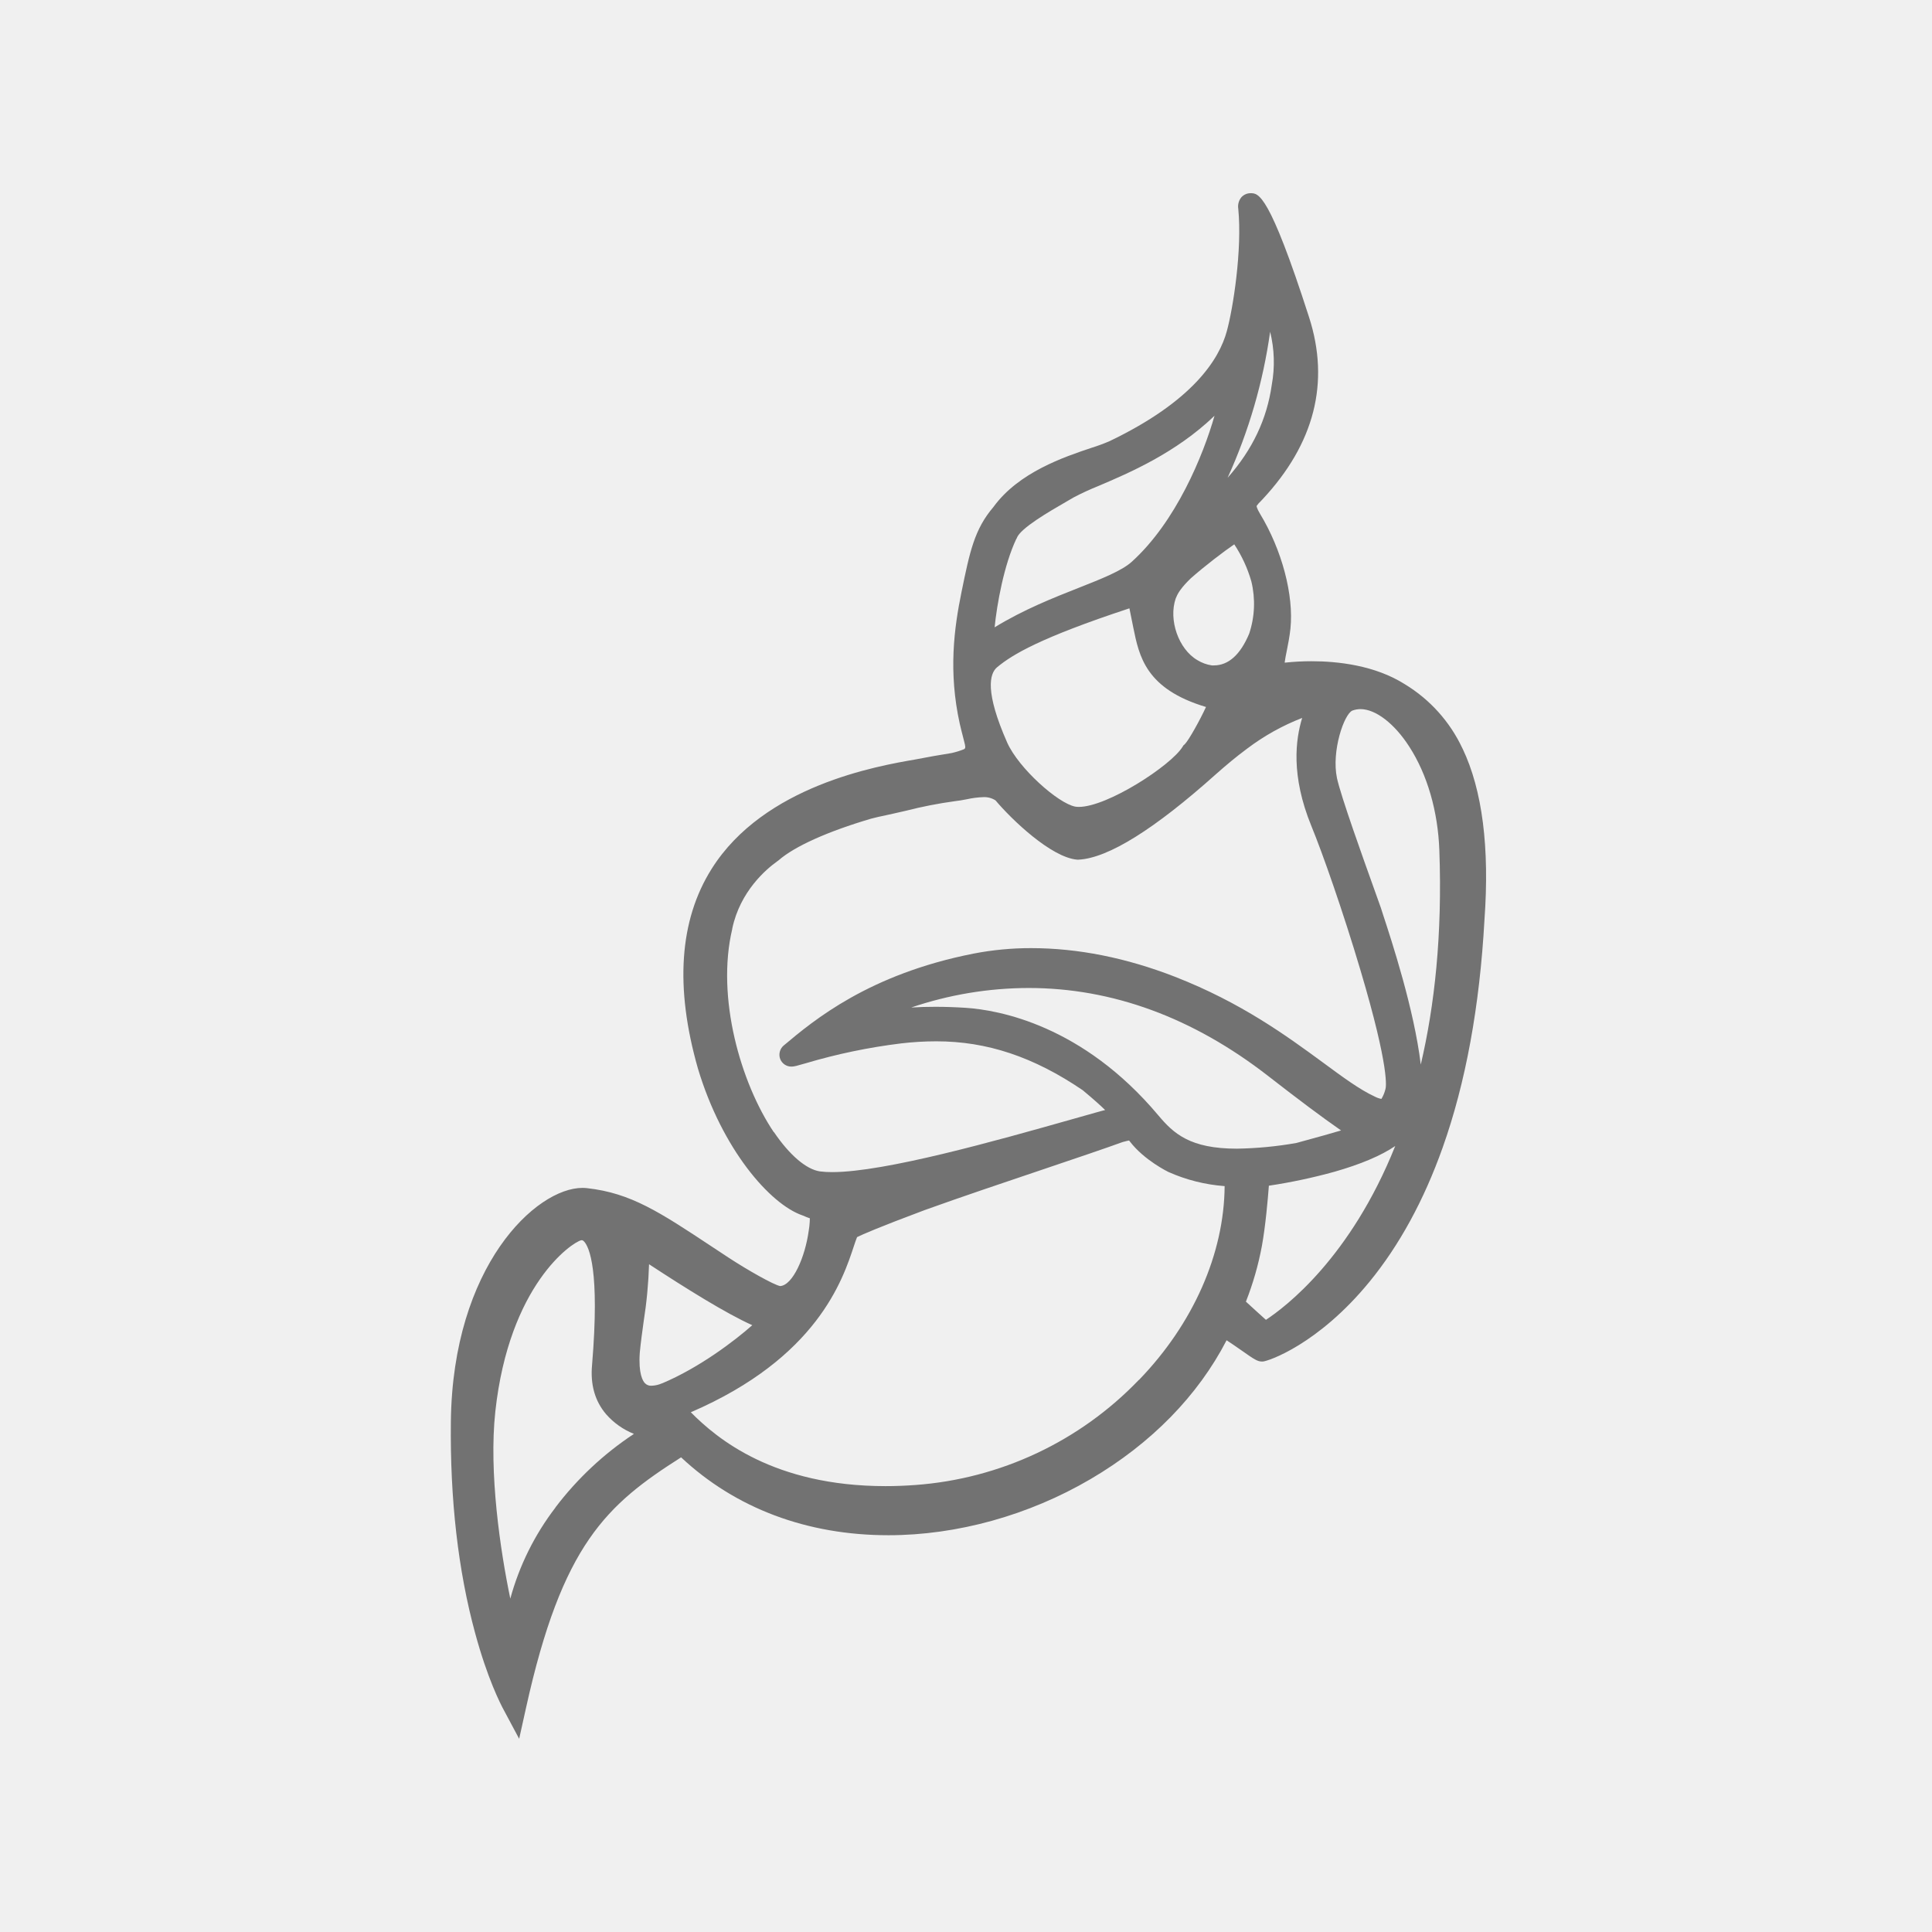
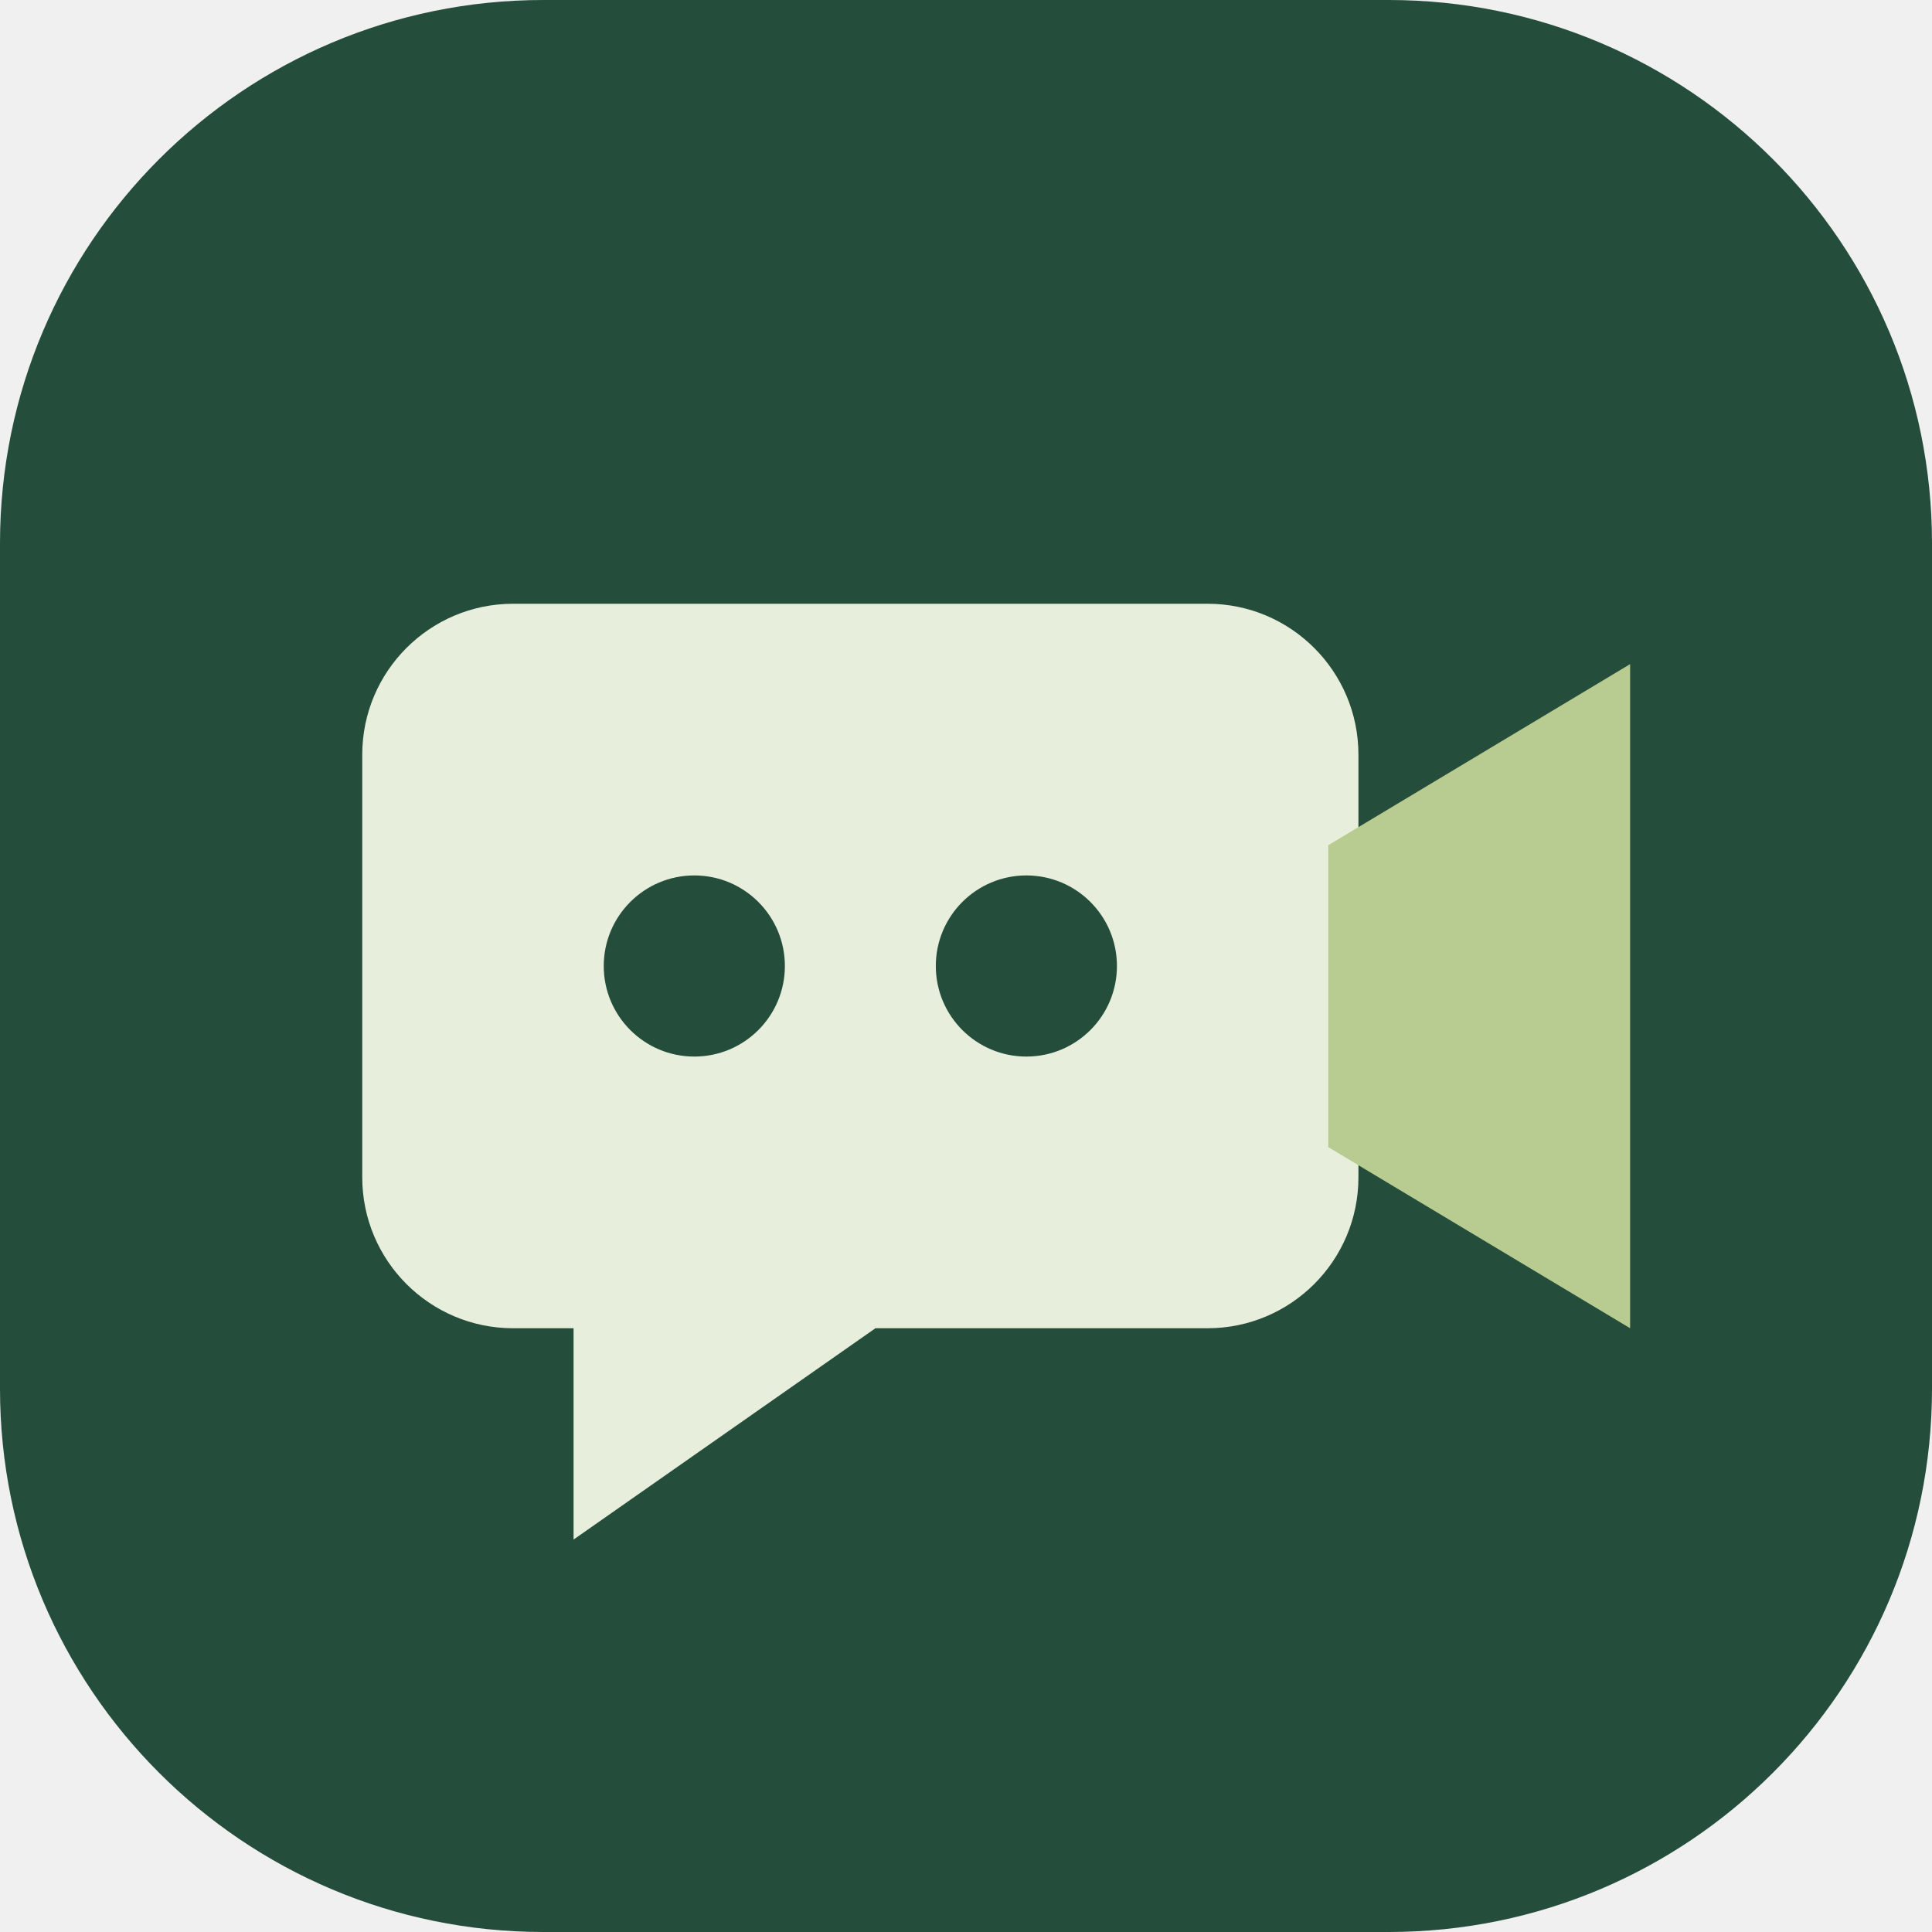
- <svg xmlns="http://www.w3.org/2000/svg" width="60" height="60" viewBox="0 0 60 60" fill="none">
-   <path d="M45.418 23.244C45.032 22.417 44.409 21.722 43.628 21.249C42.699 20.66 41.54 20.535 40.731 20.535C40.459 20.535 40.187 20.549 39.916 20.578H39.896C39.91 20.466 39.939 20.322 39.963 20.205C40.004 20 40.05 19.766 40.076 19.523C40.183 18.482 39.813 17.08 39.13 15.954C39.022 15.775 39.025 15.713 39.025 15.713C39.06 15.662 39.099 15.616 39.145 15.574L39.207 15.509C40.821 13.781 41.308 11.881 40.654 9.851C39.415 6 39.083 6 38.84 6C38.786 5.999 38.732 6.01 38.683 6.032C38.633 6.054 38.589 6.086 38.552 6.126C38.512 6.175 38.482 6.231 38.466 6.292C38.449 6.354 38.445 6.417 38.455 6.48C38.581 7.757 38.293 9.585 38.101 10.281C37.866 11.156 37.045 12.462 34.453 13.703C34.271 13.781 34.085 13.849 33.896 13.908C33.05 14.191 31.637 14.664 30.852 15.745C30.26 16.439 30.117 17.134 29.86 18.389C29.632 19.504 29.448 20.863 29.808 22.484C29.845 22.645 29.88 22.779 29.911 22.899C29.933 22.984 29.953 23.058 29.967 23.123L29.998 23.116L29.966 23.125C29.99 23.221 29.974 23.244 29.94 23.267C29.815 23.317 29.687 23.356 29.556 23.386C29.172 23.447 28.788 23.515 28.421 23.587C27.254 23.788 23.725 24.396 22.1 26.984C21.096 28.579 20.954 30.663 21.675 33.185C22.423 35.681 23.907 37.397 24.923 37.746L24.939 37.752C25.012 37.785 25.082 37.812 25.151 37.836C25.151 37.906 25.144 37.991 25.135 38.087C25.128 38.129 25.121 38.175 25.115 38.225C25.004 39.039 24.62 39.917 24.228 39.94C24.022 39.9 23.204 39.436 22.625 39.056C22.439 38.935 22.263 38.819 22.097 38.708C20.481 37.639 19.59 37.05 18.229 36.899C18.182 36.894 18.136 36.891 18.089 36.891C16.649 36.891 14.057 39.316 14.002 44.148C13.974 46.57 14.228 48.782 14.758 50.726C15.136 52.12 15.539 52.914 15.656 53.126L16.123 54L16.336 53.04C17.459 47.952 18.845 46.726 21.152 45.259C22.843 46.843 25.063 47.678 27.592 47.678C29.723 47.678 31.953 47.059 33.869 45.934C35.752 44.83 37.205 43.342 38.093 41.623C38.241 41.719 38.42 41.843 38.538 41.926C38.96 42.222 39.049 42.284 39.2 42.284H39.214C39.379 42.277 40.936 41.755 42.53 39.807C43.457 38.675 44.221 37.276 44.801 35.645C45.519 33.629 45.953 31.248 46.101 28.571C46.264 26.322 46.035 24.532 45.422 23.249L45.418 23.244ZM39.445 10.303C39.579 10.843 39.596 11.405 39.496 11.952C39.346 13.016 38.895 13.968 38.125 14.837C38.781 13.397 39.226 11.87 39.445 10.303V10.303ZM38.331 16.905C38.566 17.259 38.745 17.648 38.862 18.057C38.992 18.593 38.969 19.155 38.795 19.678C38.52 20.334 38.15 20.665 37.696 20.665H37.635C37.475 20.641 37.322 20.585 37.184 20.5C36.6 20.158 36.285 19.252 36.512 18.587C36.522 18.568 36.53 18.548 36.539 18.527C36.577 18.431 36.683 18.247 36.979 17.962C37.401 17.588 38.018 17.117 38.329 16.906L38.331 16.905ZM31.573 16.724L31.579 16.714V16.704C31.703 16.397 32.563 15.899 33.133 15.57C33.204 15.528 33.275 15.487 33.346 15.446C33.596 15.315 33.852 15.197 34.114 15.092C35.052 14.693 36.514 14.071 37.718 12.912C37.368 14.137 36.528 16.2 35.145 17.449C34.838 17.726 34.218 17.972 33.499 18.256C32.724 18.562 31.793 18.928 30.889 19.482C30.959 18.776 31.177 17.543 31.568 16.724H31.573ZM30.973 20.716C31.438 20.332 32.288 19.811 35.075 18.892C35.094 18.978 35.116 19.09 35.137 19.2C35.155 19.284 35.173 19.379 35.194 19.482C35.377 20.383 35.578 21.395 37.453 21.956C37.278 22.34 36.919 22.989 36.794 23.113L36.753 23.148L36.724 23.195C36.359 23.781 34.388 25.059 33.505 25.059C33.467 25.059 33.429 25.056 33.391 25.05C32.859 24.948 31.638 23.863 31.279 23.061C30.585 21.488 30.727 20.92 30.968 20.72L30.973 20.716ZM24.029 35.158C23.008 33.638 22.234 30.983 22.741 28.848V28.838C22.986 27.677 23.797 26.993 24.132 26.753L24.18 26.718C24.677 26.284 25.695 25.826 27.047 25.426C27.238 25.376 27.344 25.354 27.349 25.354C27.598 25.302 27.869 25.239 28.133 25.179C28.633 25.051 29.139 24.952 29.65 24.882C29.777 24.869 29.905 24.845 30.028 24.821C30.194 24.784 30.363 24.762 30.533 24.756C30.669 24.748 30.803 24.784 30.917 24.857C31.418 25.453 32.645 26.628 33.45 26.697H33.474H33.501C34.416 26.648 35.852 25.754 37.768 24.038C38.093 23.75 38.396 23.499 38.692 23.279L38.729 23.251C39.252 22.855 39.828 22.533 40.44 22.296C40.239 22.953 40.08 24.075 40.727 25.656C41.065 26.474 41.712 28.317 42.248 30.122C43.172 33.23 43.043 33.778 43.025 33.828C42.999 33.934 42.957 34.035 42.901 34.128C42.829 34.114 42.759 34.09 42.694 34.055C42.229 33.84 41.707 33.456 41.096 33.005C39.963 32.174 38.555 31.141 36.494 30.336C34.98 29.746 33.475 29.445 32.022 29.445C31.42 29.444 30.82 29.501 30.229 29.616C26.982 30.256 25.27 31.688 24.352 32.458L24.345 32.463C24.285 32.512 24.241 32.579 24.22 32.653C24.199 32.728 24.201 32.808 24.227 32.881C24.253 32.953 24.302 33.015 24.365 33.059C24.428 33.102 24.503 33.125 24.58 33.124C24.664 33.124 24.745 33.101 25.015 33.023C25.988 32.733 26.983 32.526 27.991 32.403C28.352 32.361 28.715 32.339 29.079 32.339C30.65 32.339 32.096 32.819 33.626 33.858C33.977 34.151 34.191 34.345 34.321 34.473L34.188 34.507L33.26 34.769C30.961 35.419 27.487 36.401 25.843 36.401C25.717 36.402 25.591 36.395 25.465 36.379C25.039 36.317 24.519 35.871 24.036 35.159L24.029 35.158ZM17.251 46.817C16.604 47.661 16.127 48.622 15.848 49.647C15.539 48.166 15.176 45.73 15.383 43.833C15.813 39.902 17.759 38.586 18.049 38.517H18.067C18.083 38.517 18.102 38.517 18.141 38.558C18.296 38.727 18.632 39.441 18.387 42.391C18.33 42.998 18.476 43.513 18.823 43.92C19.059 44.189 19.355 44.398 19.687 44.531C18.75 45.15 17.925 45.923 17.247 46.818L17.251 46.817ZM20.56 42.96C20.458 43.005 20.349 43.031 20.238 43.035C20.199 43.038 20.16 43.033 20.123 43.019C20.087 43.005 20.054 42.983 20.027 42.954C19.965 42.889 19.823 42.666 19.869 42.009C19.9 41.685 19.945 41.363 19.988 41.049C20.082 40.457 20.138 39.861 20.157 39.262C21.291 40.005 22.549 40.792 23.363 41.155C22.831 41.627 21.724 42.474 20.56 42.962V42.96ZM35.368 42.854C33.537 44.763 31.065 45.925 28.428 46.118C28.115 46.141 27.803 46.153 27.503 46.153C24.03 46.153 22.266 44.679 21.454 43.859C25.378 42.166 26.174 39.746 26.521 38.689C26.555 38.586 26.586 38.497 26.617 38.42C26.767 38.345 27.243 38.132 28.712 37.582C29.864 37.167 31.246 36.703 32.464 36.292C33.478 35.95 34.355 35.653 34.834 35.478L34.873 35.465C34.969 35.438 35.027 35.426 35.065 35.419L35.092 35.454C35.539 36.035 36.275 36.39 36.282 36.395C36.835 36.642 37.427 36.791 38.032 36.836C38.017 38.934 37.059 41.109 35.374 42.853L35.368 42.854ZM38.411 35.673C36.959 35.673 36.449 35.205 35.974 34.64C33.615 31.828 31.008 31.367 29.995 31.299C29.67 31.278 29.352 31.267 29.048 31.267C28.793 31.267 28.543 31.274 28.299 31.289C29.474 30.89 30.706 30.685 31.947 30.683C34.549 30.683 37.054 31.604 39.389 33.42C40.342 34.161 41.042 34.686 41.648 35.107C41.353 35.195 40.955 35.307 40.453 35.443L40.261 35.496C39.651 35.604 39.033 35.663 38.414 35.673H38.411ZM39.316 40.99C39.164 40.856 38.932 40.642 38.693 40.424C38.913 39.865 39.079 39.286 39.189 38.696C39.302 38.073 39.373 37.256 39.406 36.823C40.095 36.72 40.778 36.574 41.45 36.388C42.26 36.156 42.885 35.892 43.33 35.591C41.941 39.059 39.929 40.583 39.316 40.988V40.99ZM44.123 33.058C43.917 31.348 43.224 29.234 42.954 28.412C42.925 28.316 42.901 28.247 42.885 28.196C42.864 28.131 42.802 27.957 42.673 27.602C42.34 26.672 41.645 24.738 41.521 24.166C41.344 23.325 41.745 22.168 42.001 22.067C42.081 22.038 42.164 22.023 42.249 22.022C42.721 22.022 43.305 22.469 43.767 23.189C44.326 24.053 44.657 25.198 44.7 26.404C44.796 29.035 44.552 31.234 44.124 33.058" />
-   <style>
- 	    path {
- 	      fill: #727272;
- 	    }
- 	    @media (prefers-color-scheme: dark) {
- 	      path {
- 	        fill: #FFF;
- 	      }
- 	    }
- 	  </style>
+ <svg xmlns="http://www.w3.org/2000/svg" viewBox="0 0 64 64" fill="none">
+   <rect width="64" height="64" rx="18" fill="#244D3B" />
+   <path d="M17 20h23a5 5 0 0 1 5 5v14a5 5 0 0 1-5 5H29l-10 7v-7h-2a5 5 0 0 1-5-5V25a5 5 0 0 1 5-5Z" fill="#E7EEDB" />
+   <path d="m44 28 10-6v22l-10-6V28Z" fill="#B8CB91" />
+   <circle cx="23" cy="32" r="3" fill="#244D3B" />
+   <circle cx="34" cy="32" r="3" fill="#244D3B" />
</svg>
